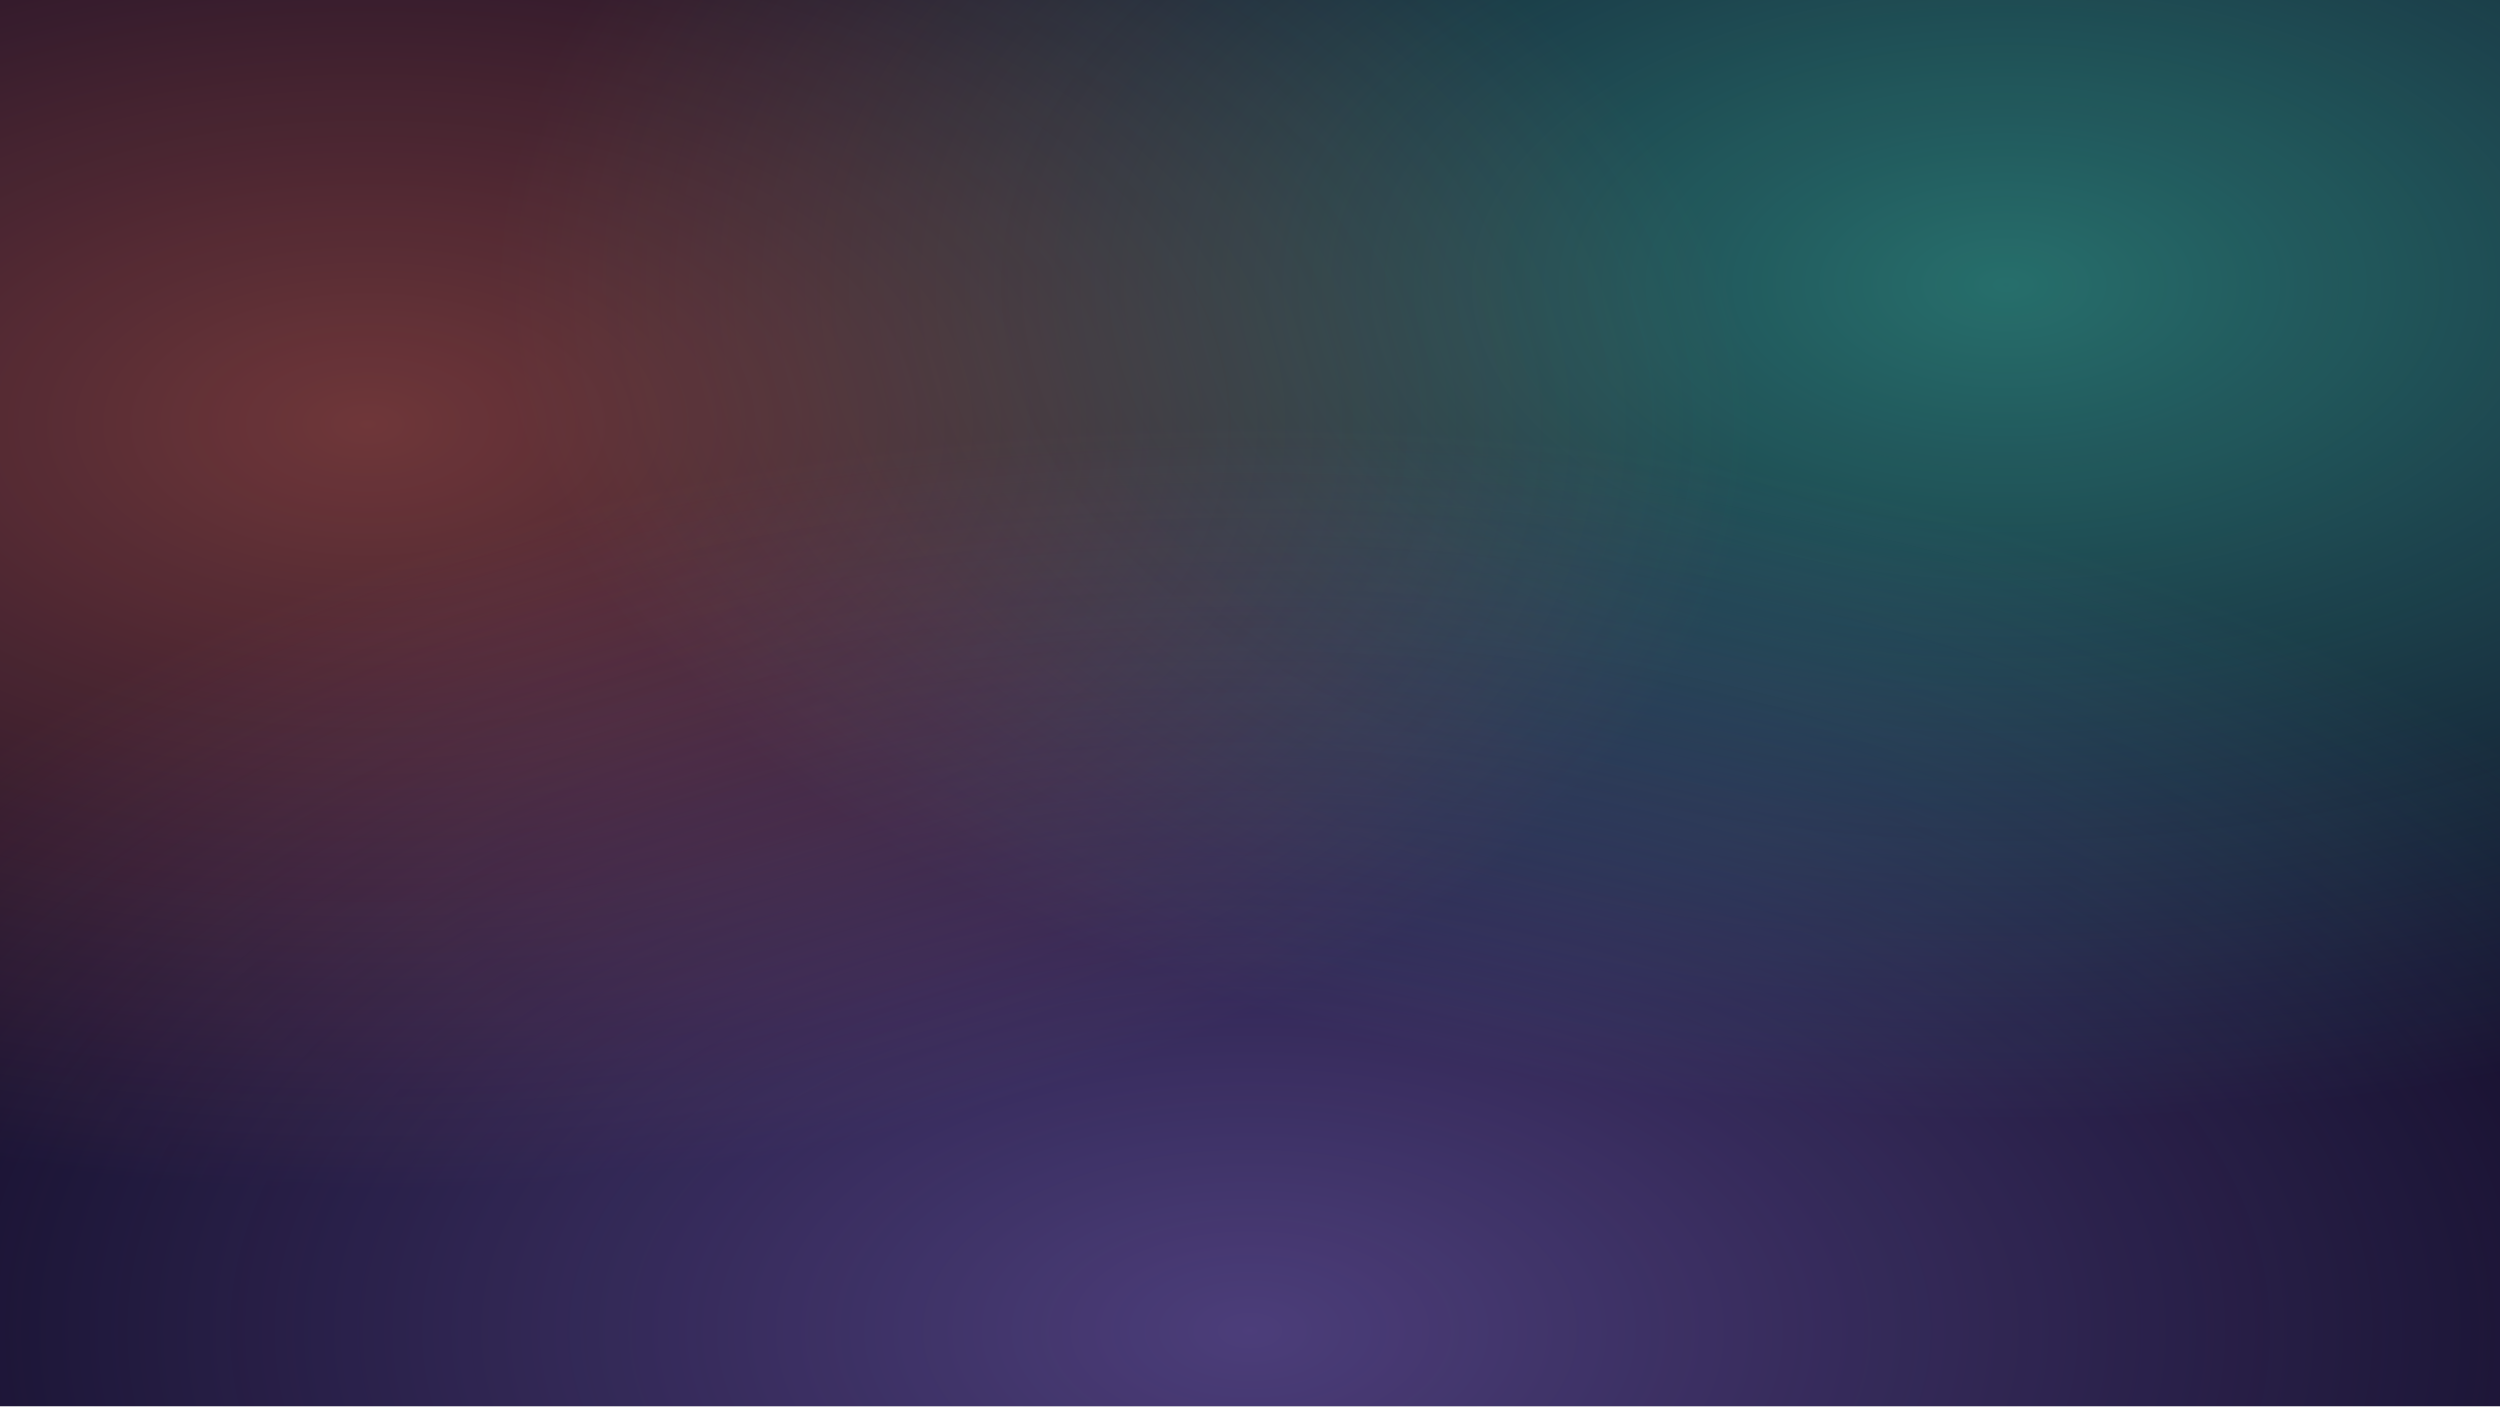
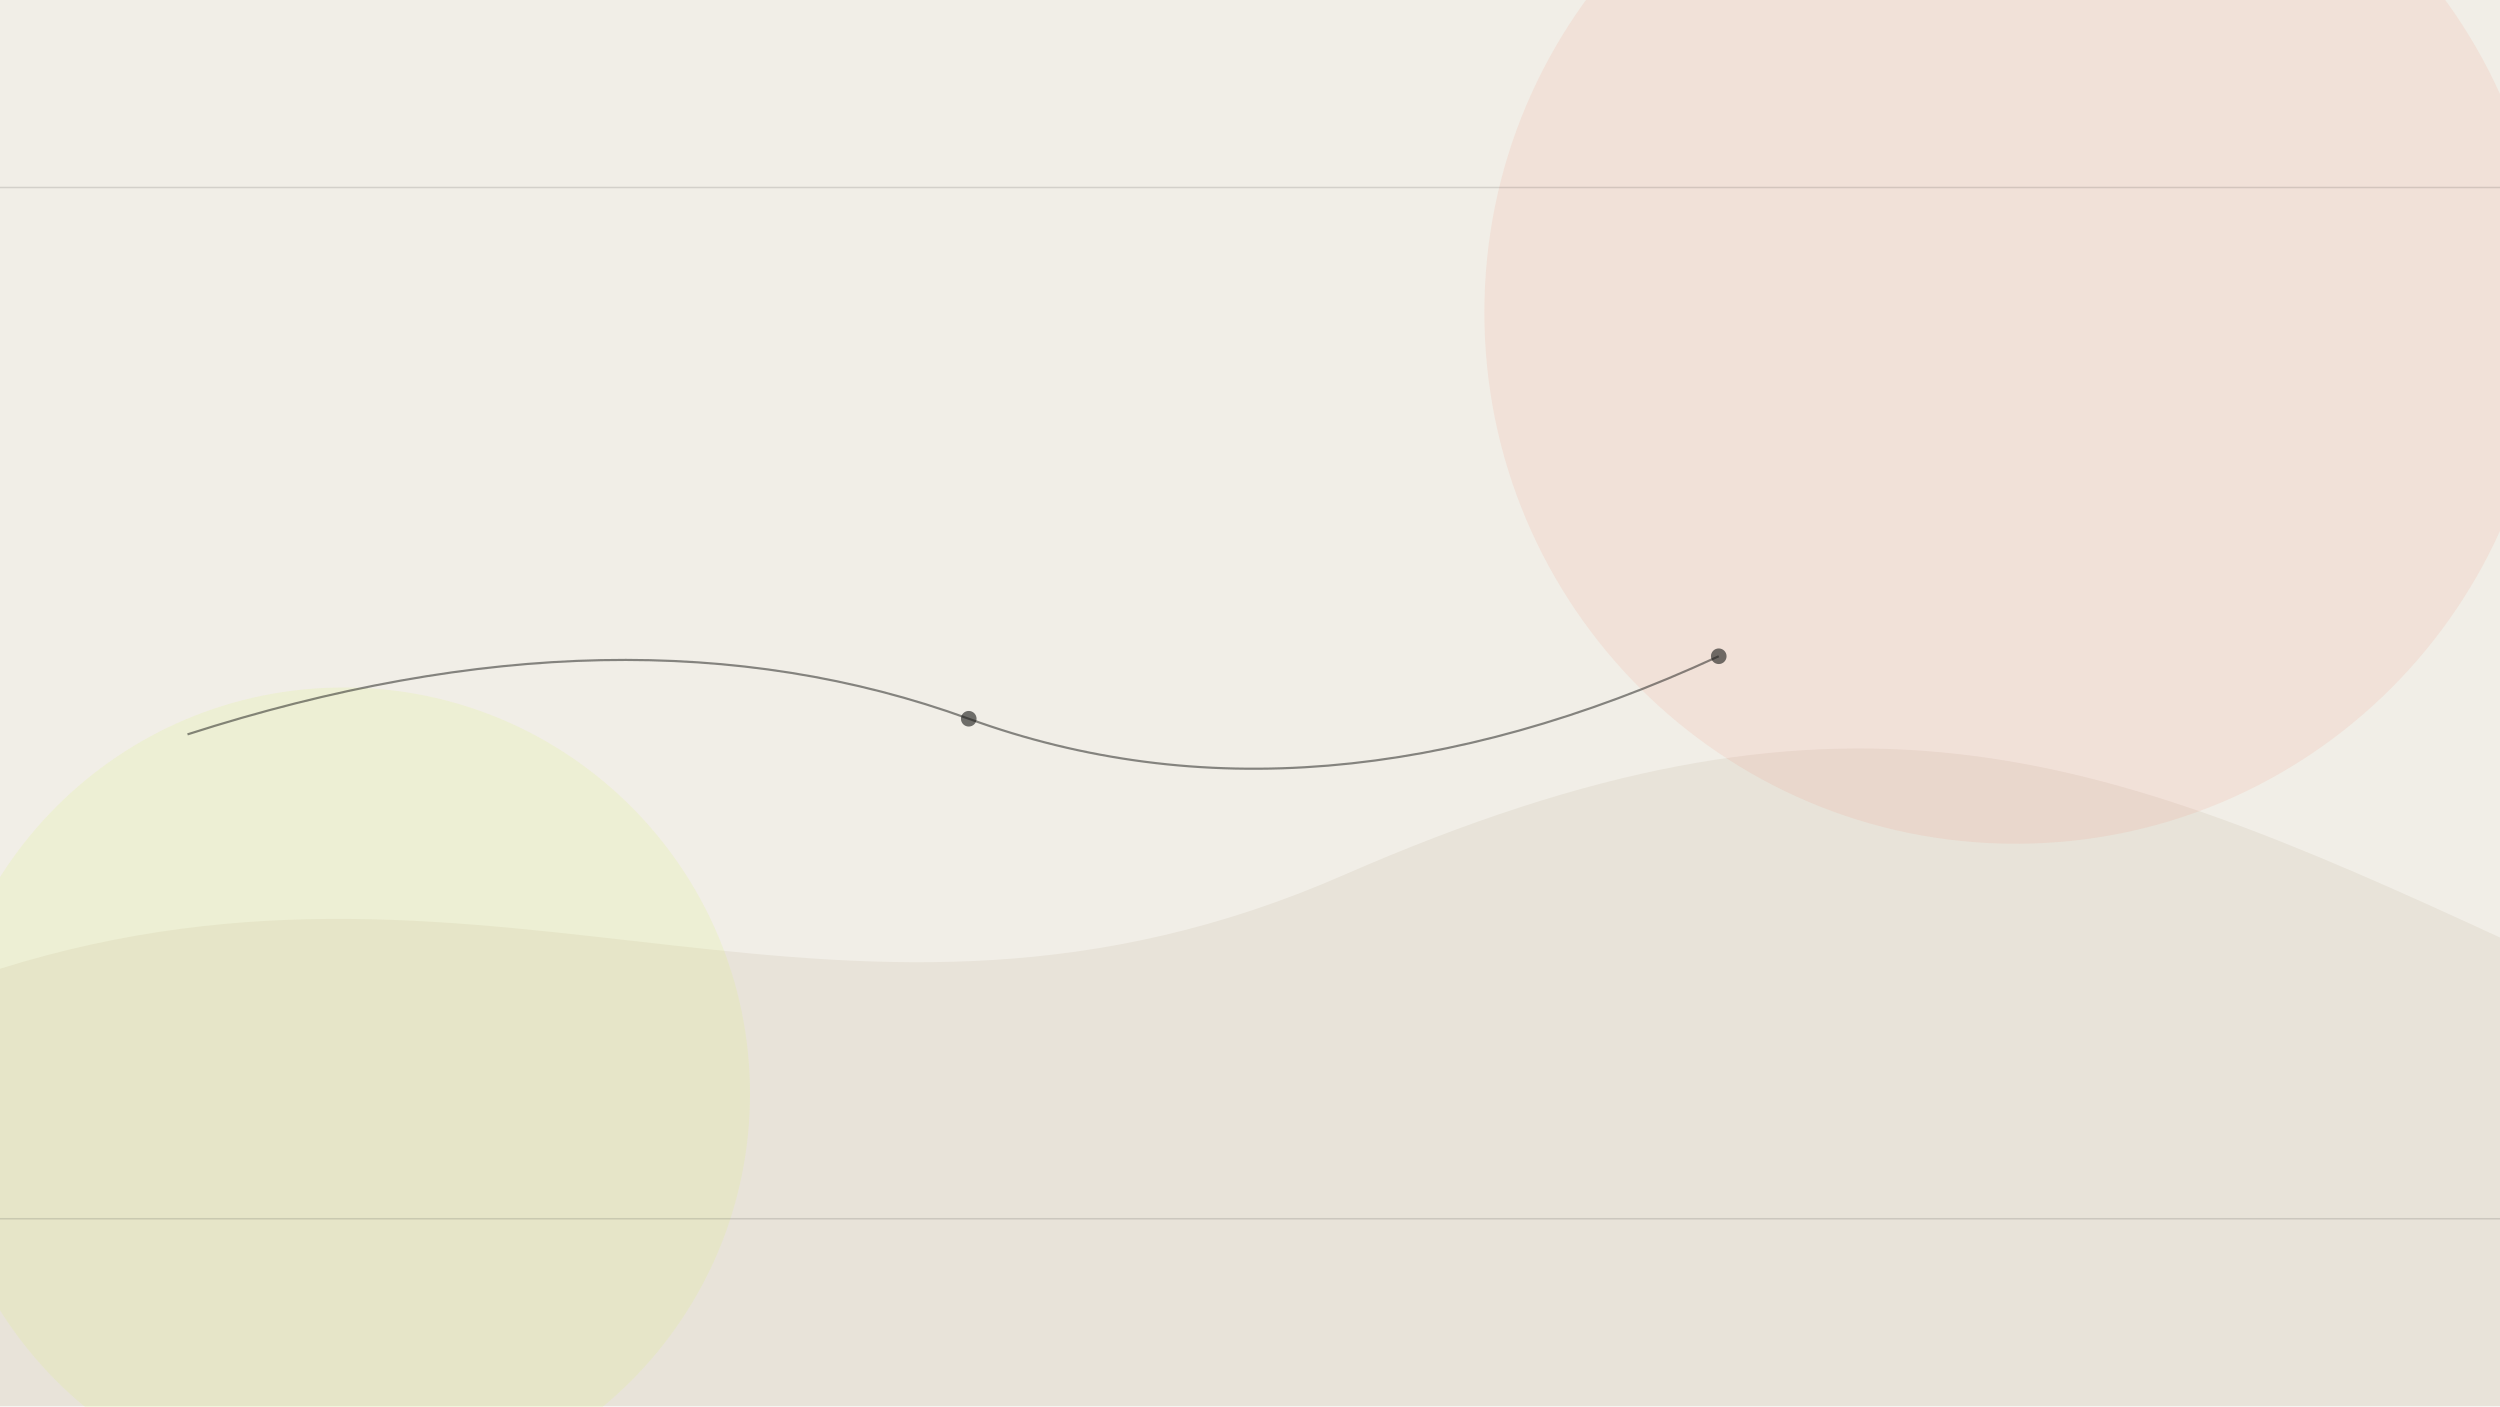
<svg xmlns="http://www.w3.org/2000/svg" width="1600" height="900" viewBox="0 0 1600 900">
-   <defs>
-     <radialGradient id="g1" cx="80%" cy="20%" r="60%">
-       <stop offset="0%" stop-color="#43E8C2" stop-opacity="0.45" />
-       <stop offset="100%" stop-color="#43E8C2" stop-opacity="0" />
-     </radialGradient>
-     <radialGradient id="g2" cx="15%" cy="30%" r="55%">
-       <stop offset="0%" stop-color="#FF7A59" stop-opacity="0.4" />
-       <stop offset="100%" stop-color="#FF7A59" stop-opacity="0" />
-     </radialGradient>
-     <radialGradient id="g3" cx="50%" cy="95%" r="65%">
-       <stop offset="0%" stop-color="#A78BFA" stop-opacity="0.4" />
-       <stop offset="100%" stop-color="#A78BFA" stop-opacity="0" />
-     </radialGradient>
-   </defs>
-   <rect width="1600" height="900" fill="#0F0A24" />
-   <rect width="1600" height="900" fill="url(#g1)" />
-   <rect width="1600" height="900" fill="url(#g2)" />
-   <rect width="1600" height="900" fill="url(#g3)" />
+   <rect width="1600" height="900" fill="#F1EEE7" />
+   <path d="M0 620 C 320 520, 540 700, 860 560 S 1340 480, 1600 600 L 1600 900 L 0 900 Z" fill="#E8E3D9" />
+   <circle cx="1290" cy="200" r="340" fill="#F06A4E" opacity="0.10" />
+   <circle cx="220" cy="700" r="260" fill="#D9F36B" opacity="0.16" />
+   <g stroke="#171715" stroke-width="1" opacity="0.14">
+     <line x1="0" y1="120" x2="1600" y2="120" />
+     <line x1="0" y1="780" x2="1600" y2="780" />
+   </g>
+   <g stroke="#171715" stroke-width="1.4" opacity="0.5" fill="none">
+     <path d="M120 470 Q 400 380 620 460 T 1100 420" />
+   </g>
+   <circle cx="620" cy="460" r="5" fill="#171715" opacity="0.6" />
+   <circle cx="1100" cy="420" r="5" fill="#171715" opacity="0.6" />
</svg>
